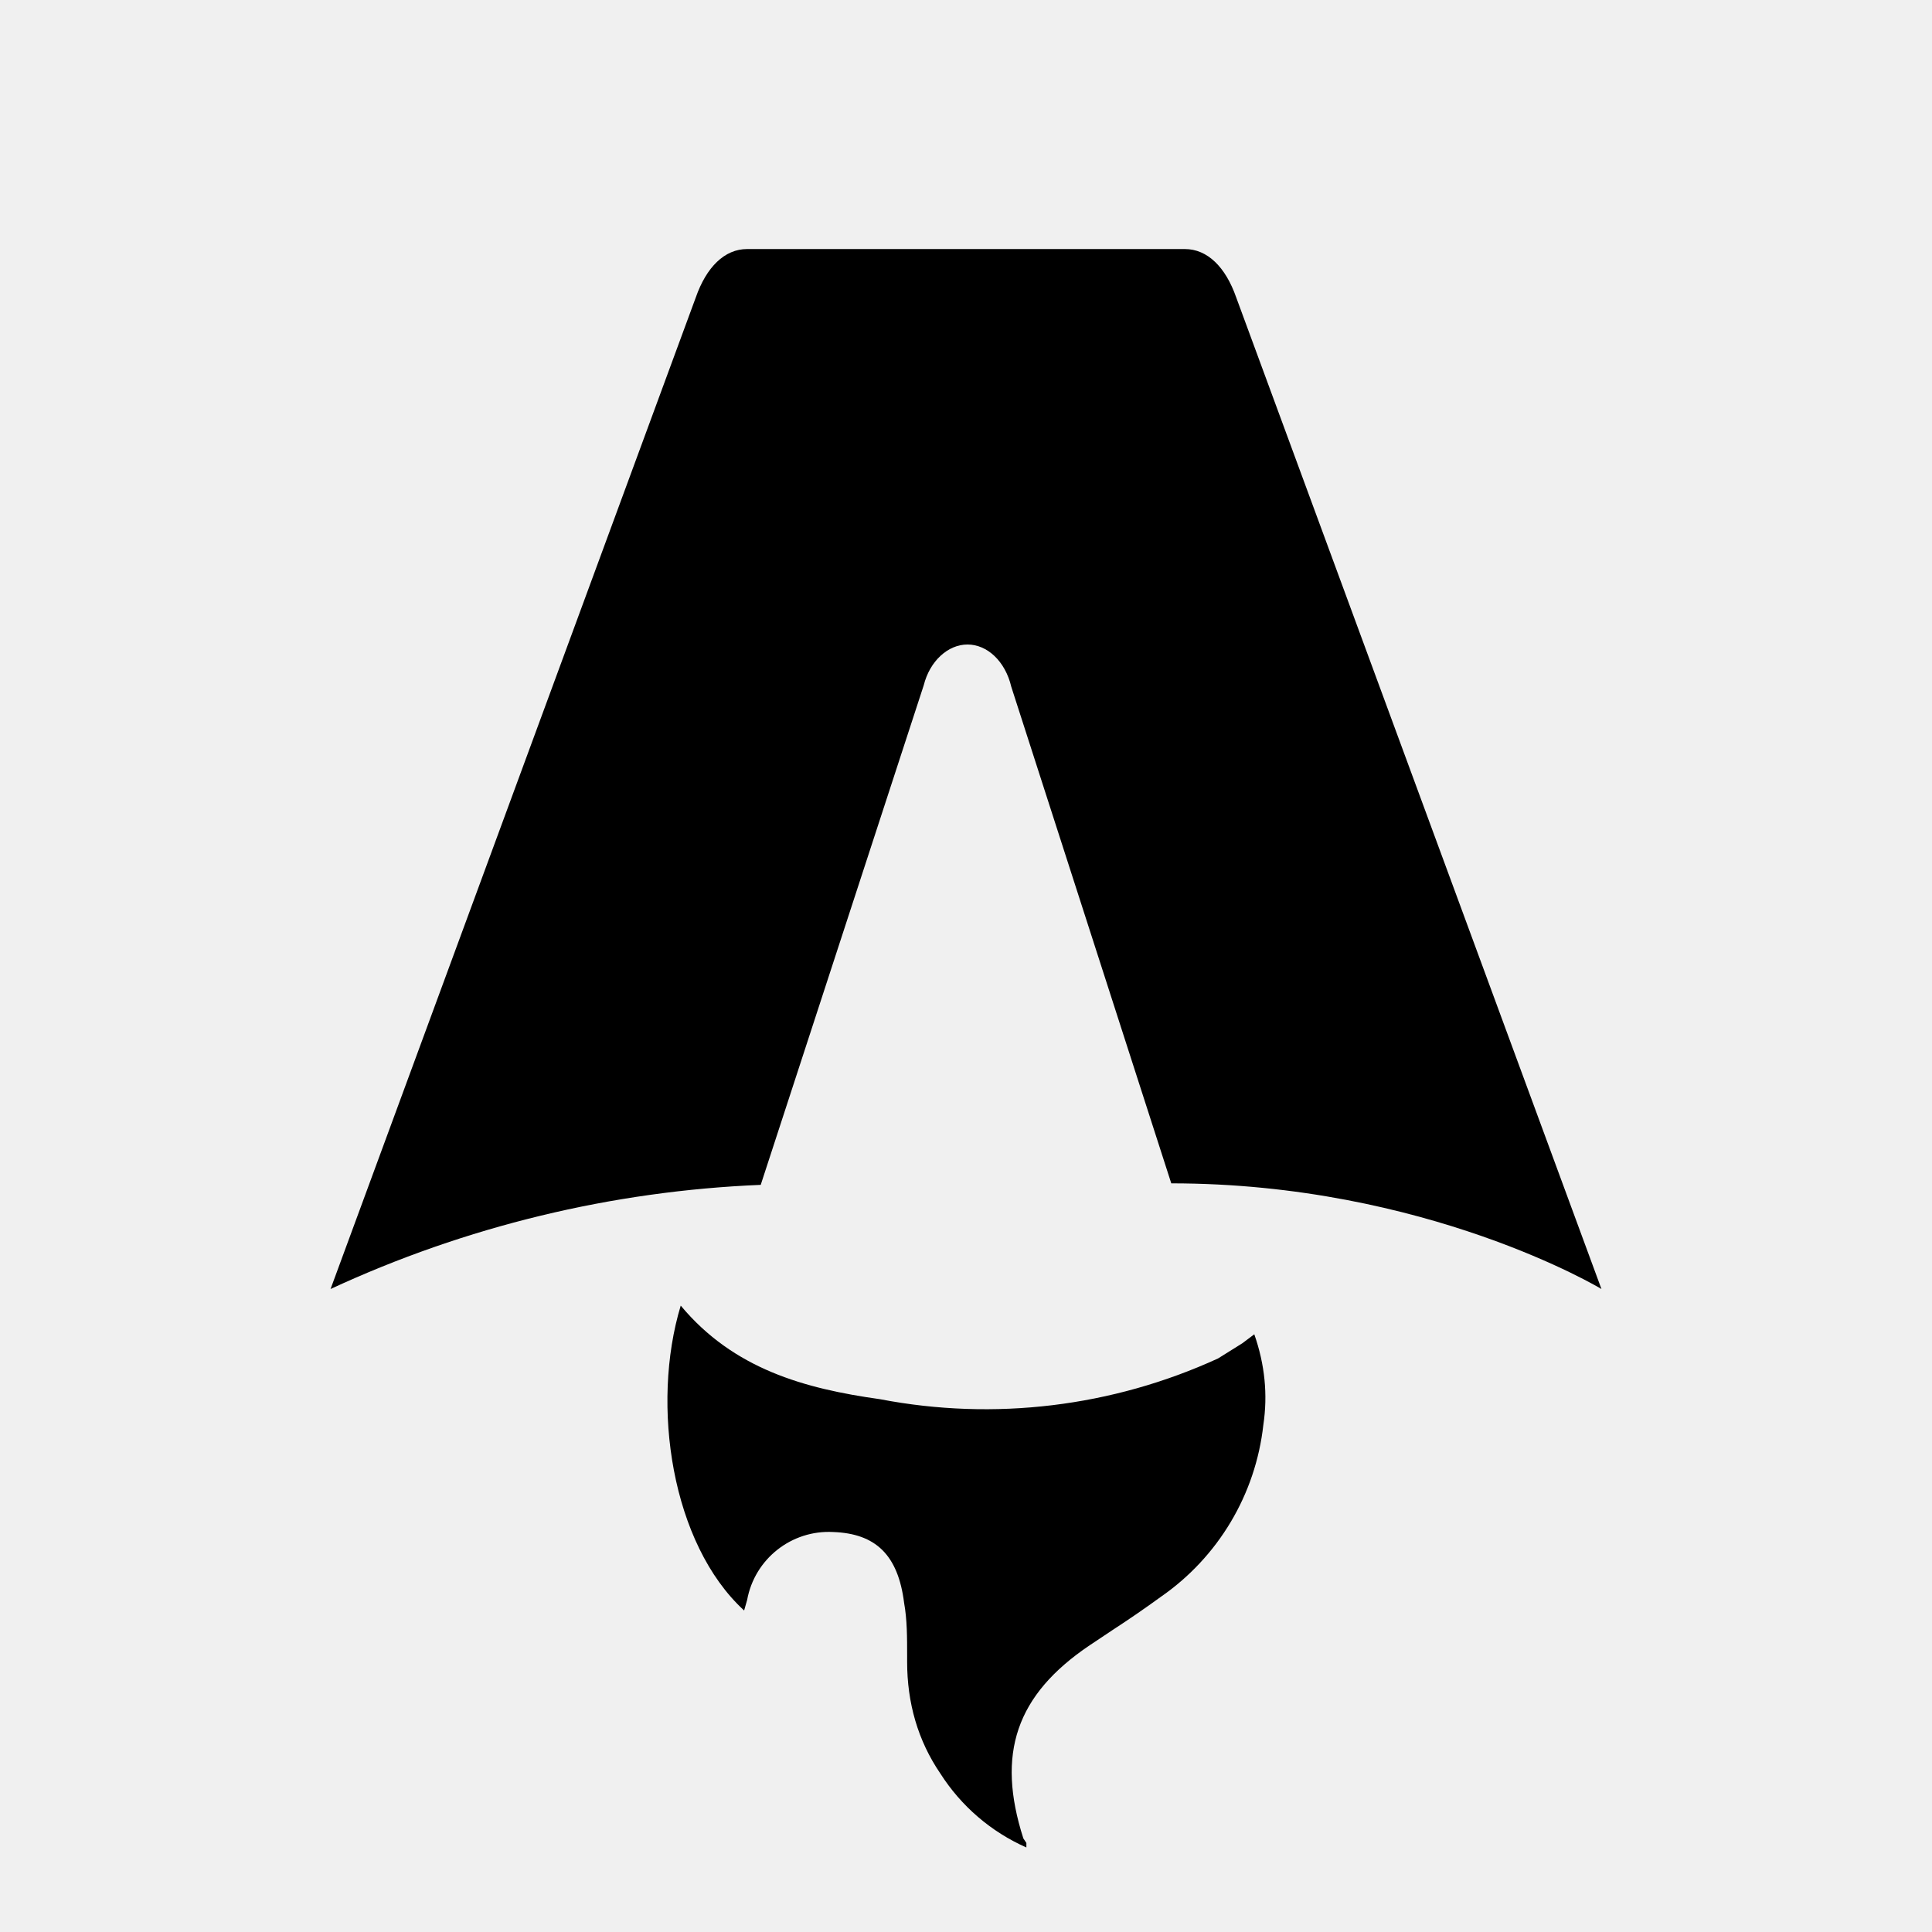
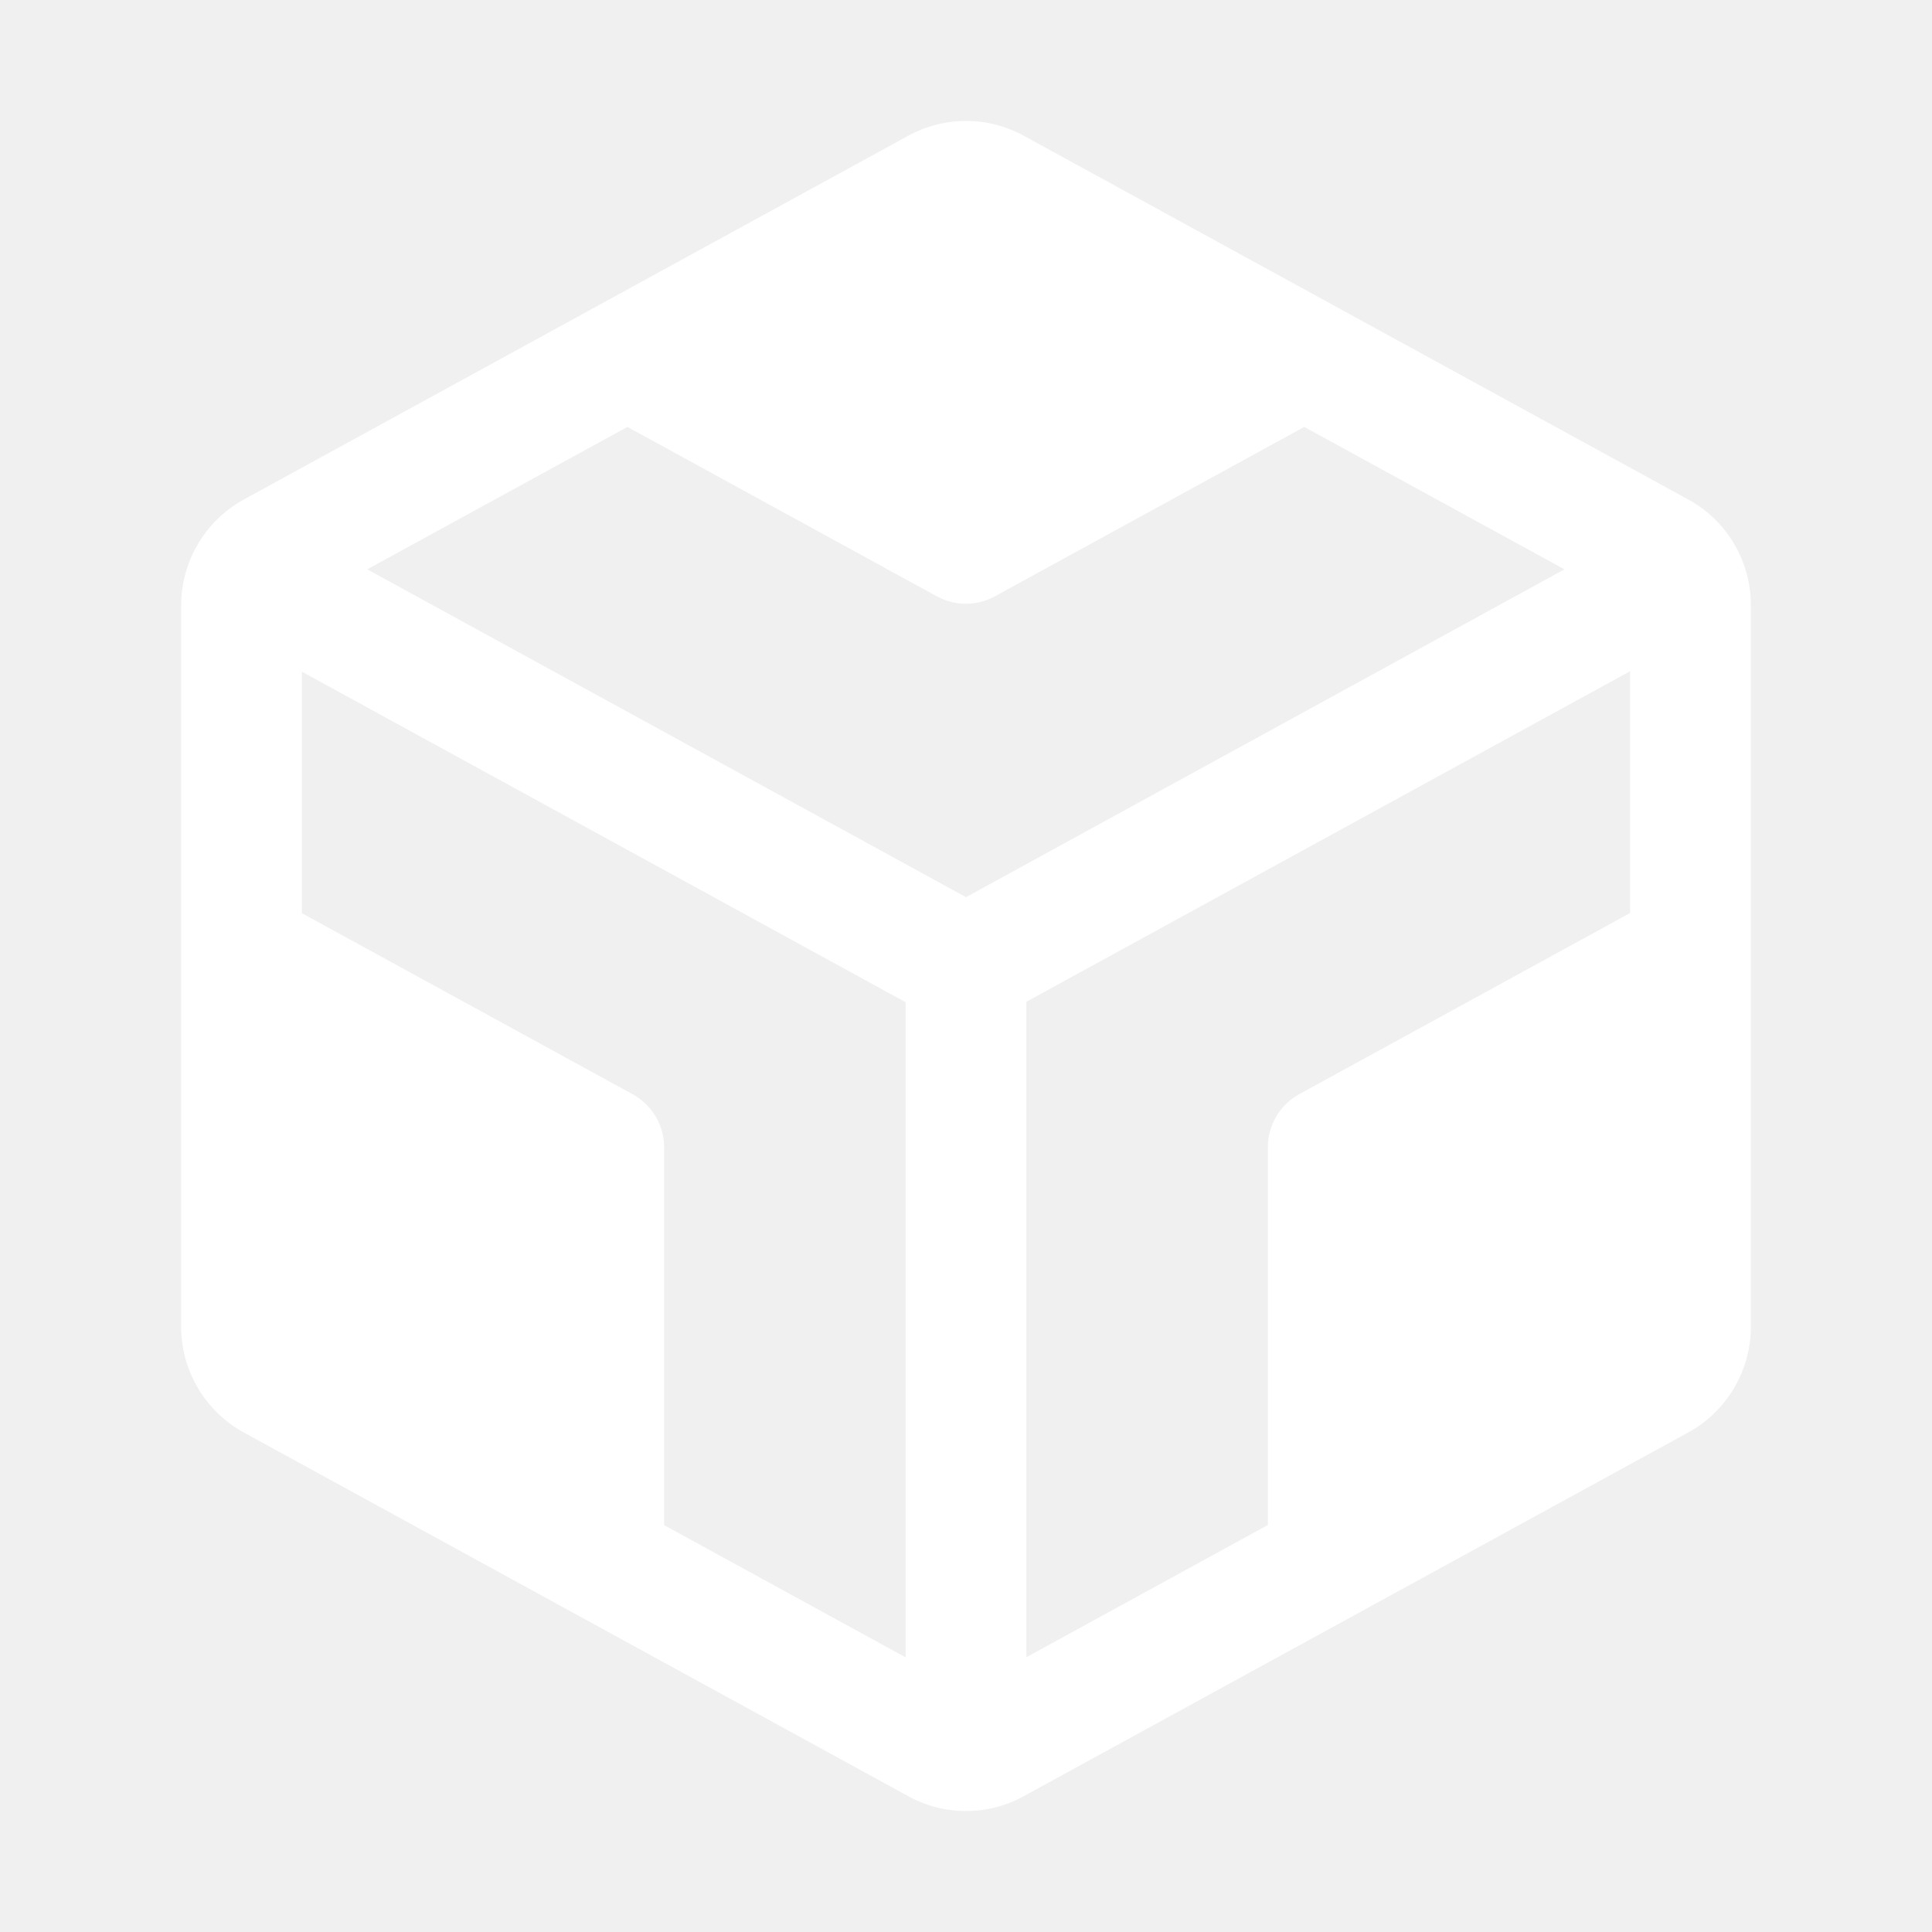
- <svg xmlns="http://www.w3.org/2000/svg" fill="none" viewBox="0 0 128 128">
-   <path d="M50.4 78.5a75.1 75.1 0 0 0-28.5 6.9l24.2-65.7c.7-2 1.9-3.2 3.4-3.2h29c1.5 0 2.7 1.2 3.4 3.2l24.2 65.7s-11.6-7-28.5-7L67 45.5c-.4-1.7-1.6-2.8-2.9-2.8-1.3 0-2.5 1.1-2.9 2.7L50.4 78.5Zm-1.1 28.2Zm-4.2-20.2c-2 6.6-.6 15.8 4.2 20.2a17.5 17.5 0 0 1 .2-.7 5.5 5.5 0 0 1 5.7-4.5c2.8.1 4.3 1.5 4.7 4.7.2 1.1.2 2.3.2 3.5v.4c0 2.7.7 5.2 2.2 7.4a13 13 0 0 0 5.7 4.9v-.3l-.2-.3c-1.8-5.6-.5-9.5 4.4-12.8l1.5-1a73 73 0 0 0 3.2-2.2 16 16 0 0 0 6.8-11.4c.3-2 .1-4-.6-6l-.8.6-1.6 1a37 37 0 0 1-22.4 2.7c-5-.7-9.7-2-13.2-6.2Z" />
-   <style>
-         path { fill: #000; }
-         @media (prefers-color-scheme: dark) {
-             path { fill: #FFF; }
-         }
-     </style>
+ <svg xmlns="http://www.w3.org/2000/svg" width="128" height="128" viewBox="0 0 256 256">
+   <path fill="#fff" d="M229.89 72.25a15.93 15.93 0 0 0-6.18-6.06L135.68 18a15.94 15.94 0 0 0-15.36 0l-88 48.18a15.93 15.93 0 0 0-6.18 6.06A16 16 0 0 0 24 80.18v95.64a16 16 0 0 0 8.32 14l88 48.17a15.88 15.88 0 0 0 15.36 0l88-48.17a16 16 0 0 0 8.32-14V80.18a16 16 0 0 0-2.11-7.93M120 219.61l-32-17.52V152a8 8 0 0 0-4.16-7L40 121V89l80 43.8Zm8-100.73L48.66 75.44l34.48-18.87l41 22.45a8 8 0 0 0 7.68 0l41-22.45l34.48 18.87Zm88 2.1l-43.84 24a8 8 0 0 0-4.16 7v50.09l-32 17.52v-86.85l80-43.8Z" />
</svg>
